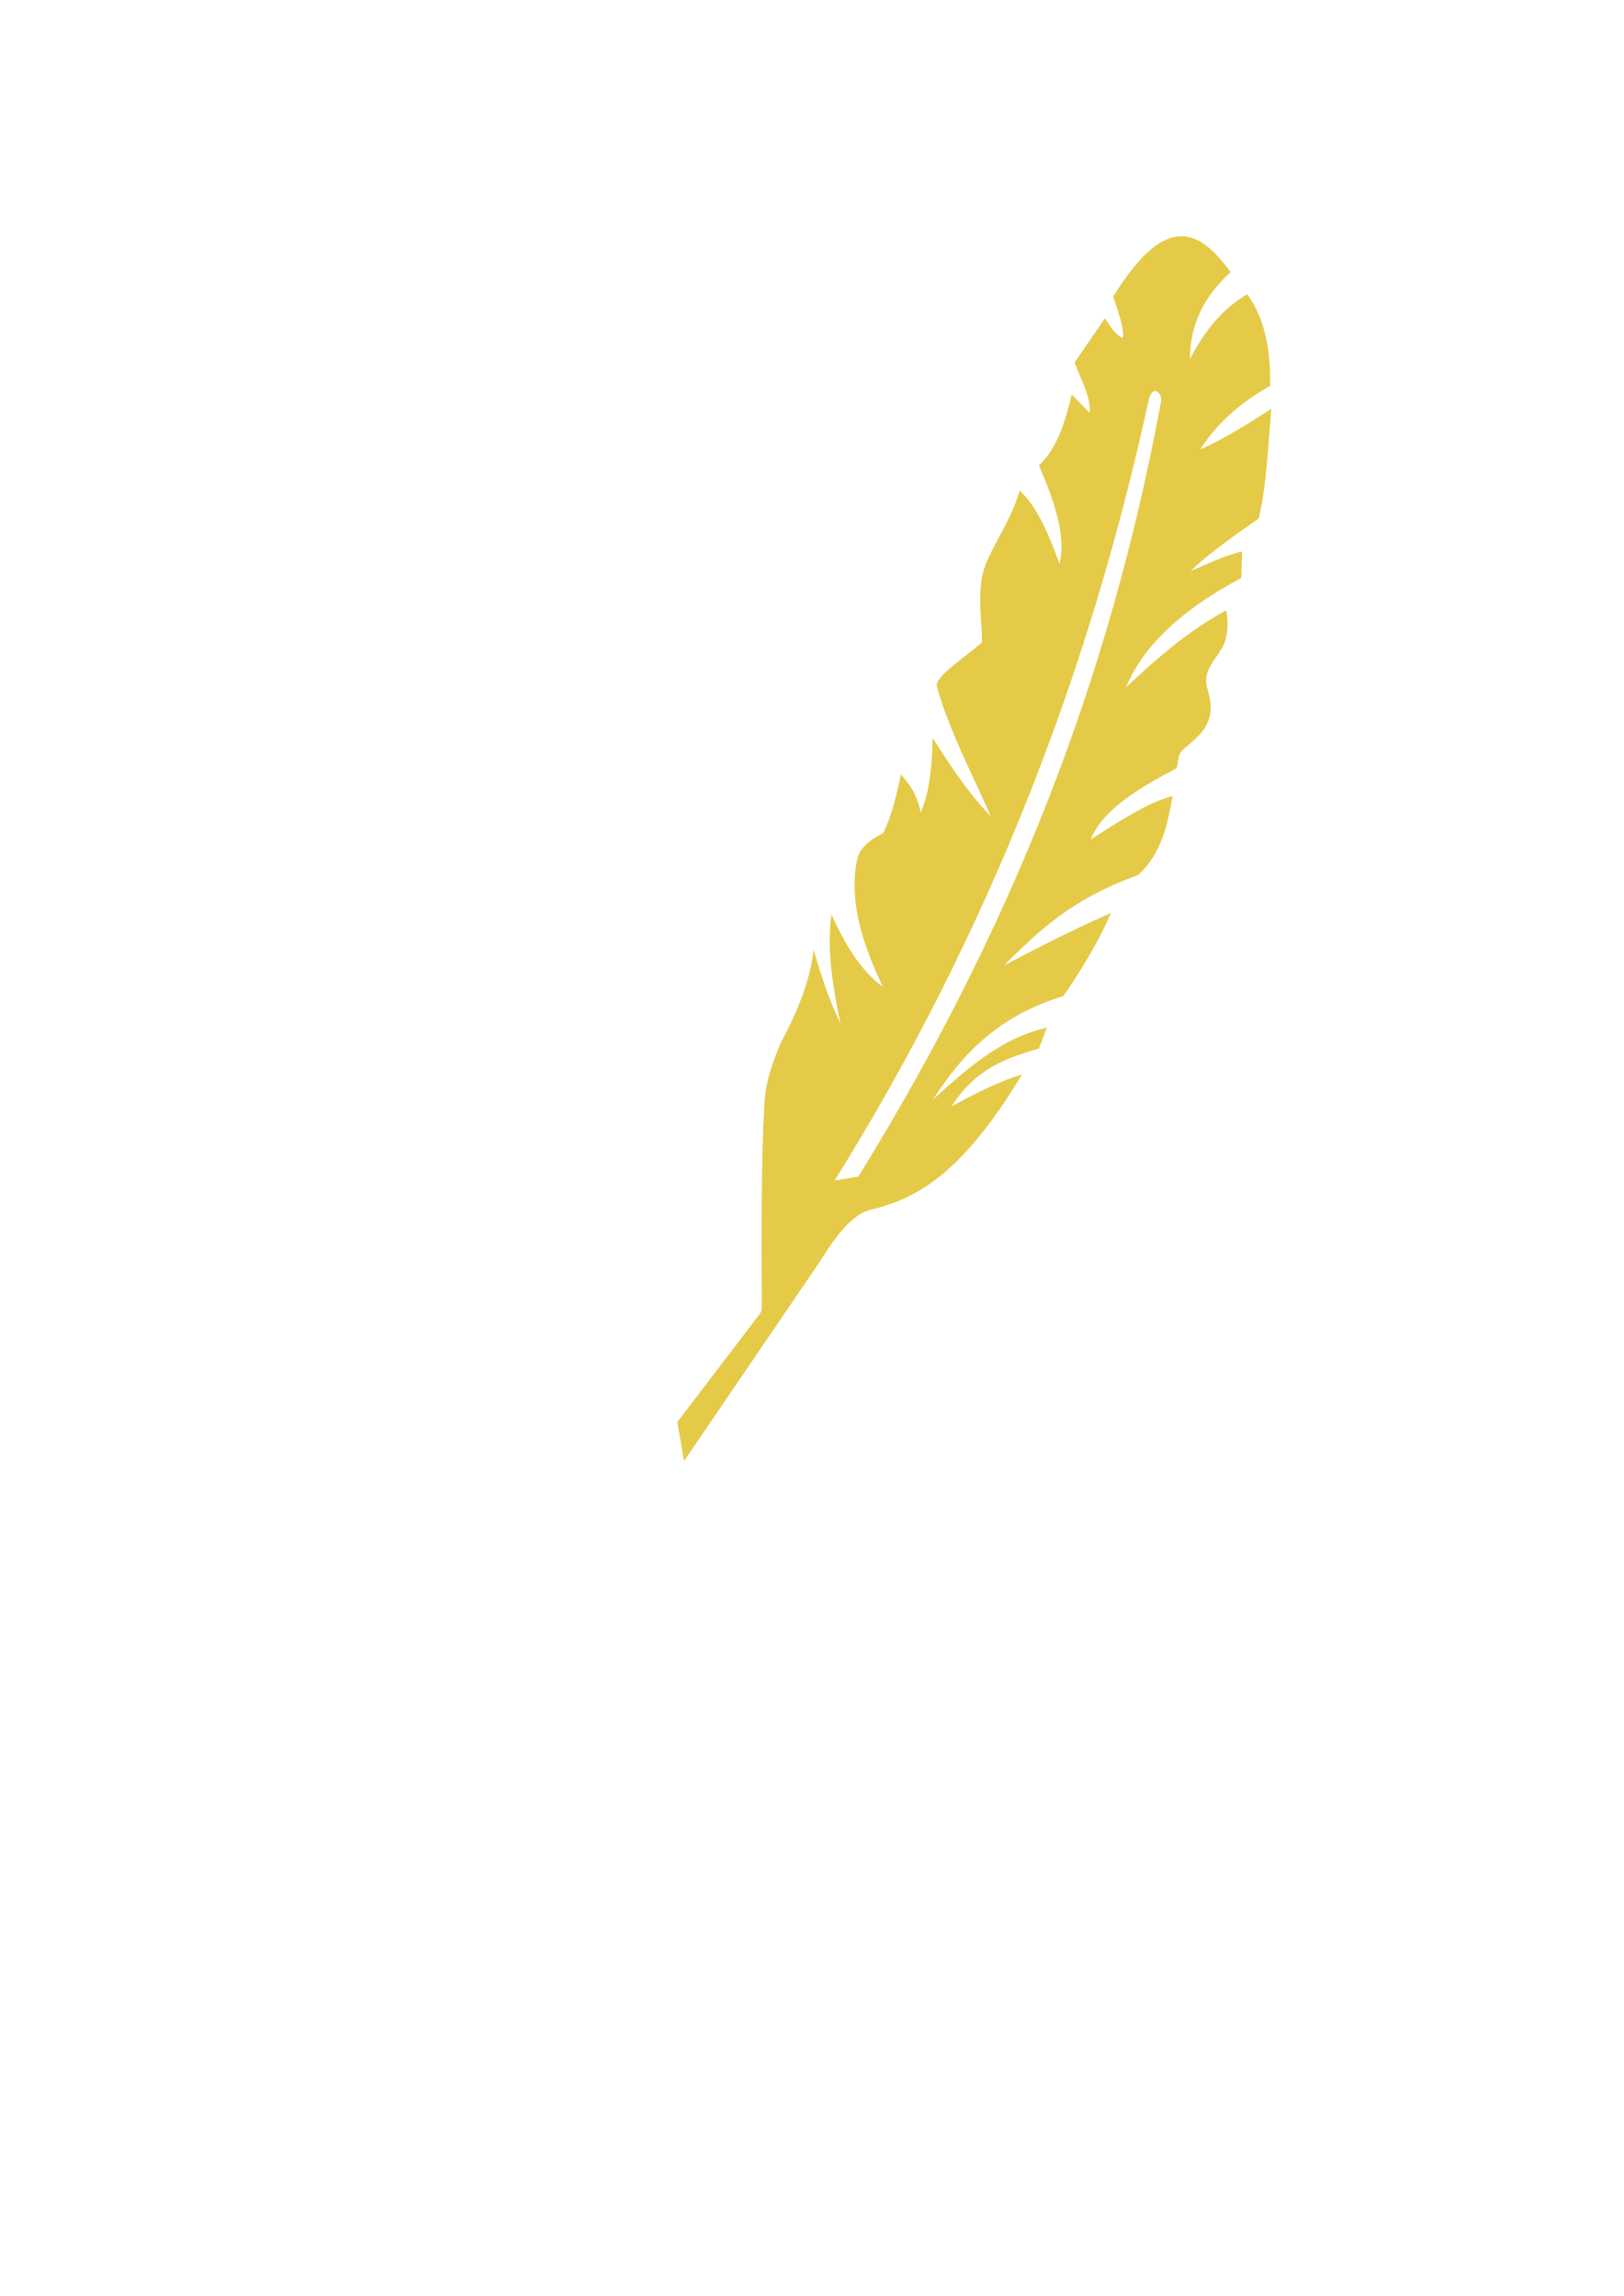
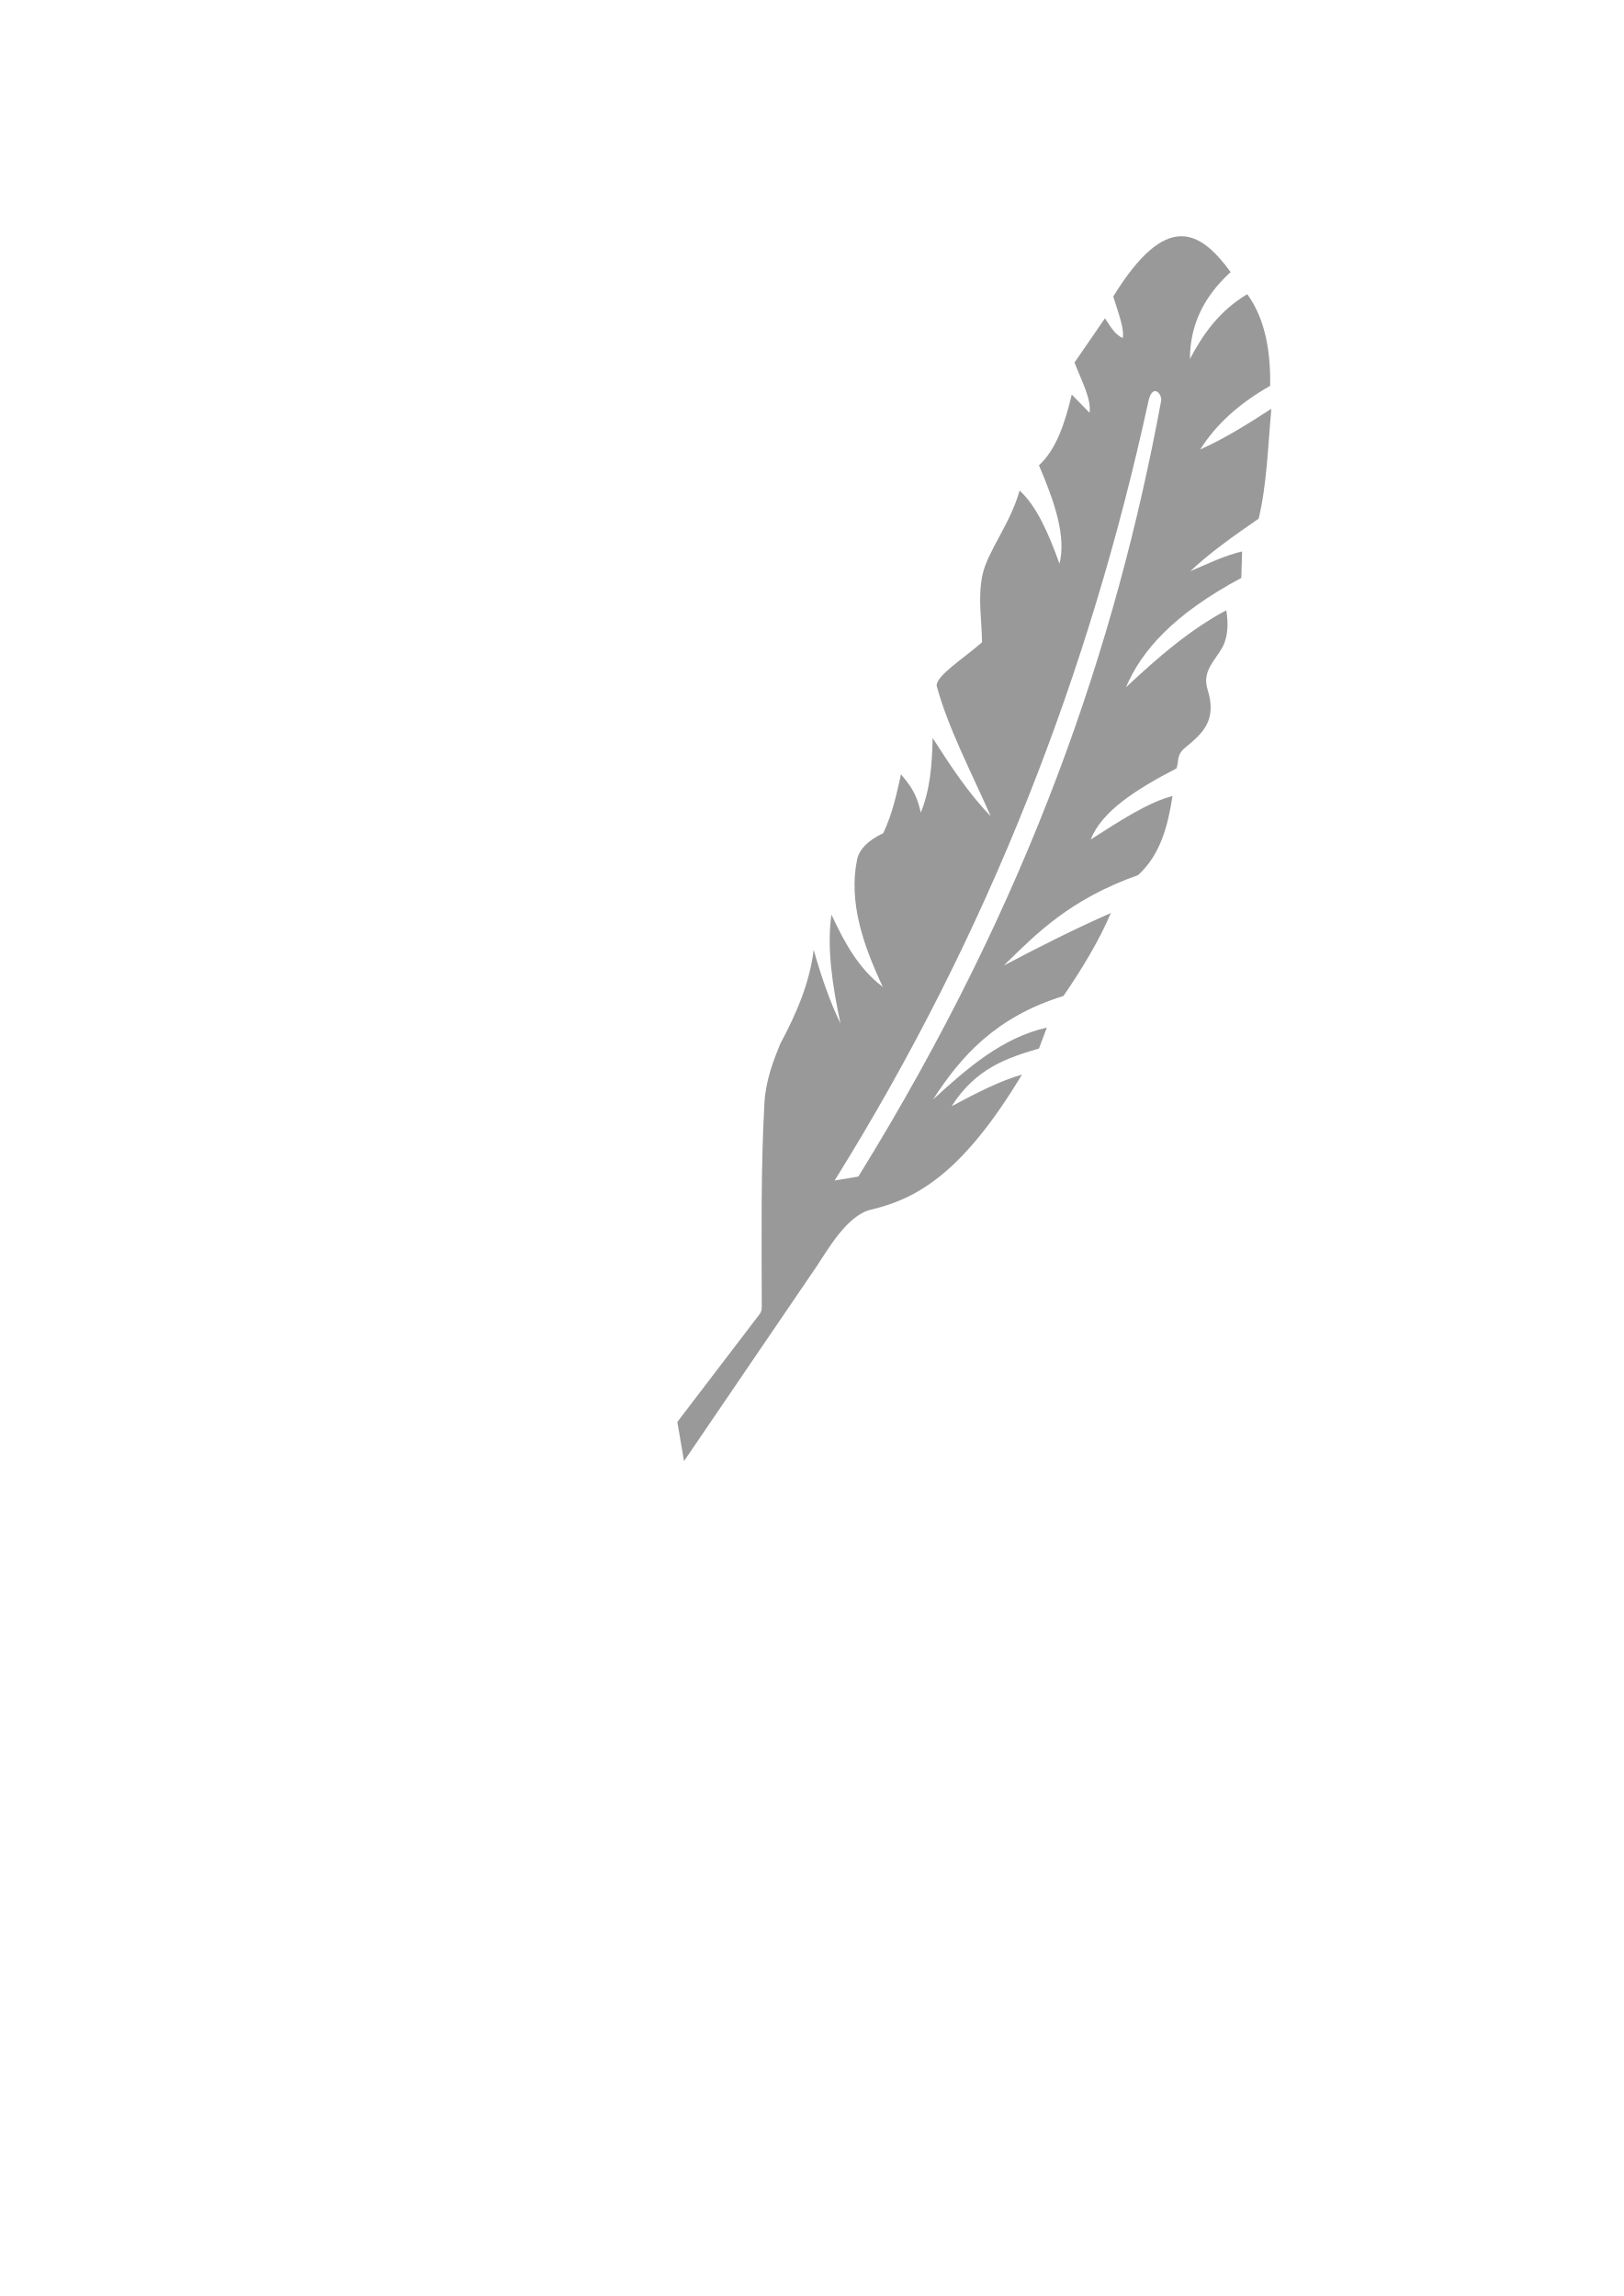
<svg xmlns="http://www.w3.org/2000/svg" id="svg856" version="1.1" viewBox="0 0 210 297" height="297mm" width="210mm">
  <g id="layer1">
-     <path style="fill:#e5ca48;fill-opacity:1;fill-rule:evenodd;stroke:none;stroke-width:0.047;stroke-linecap:butt;stroke-linejoin:miter;stroke-miterlimit:4;stroke-dasharray:none;stroke-opacity:1" d="m 152.708,30.56 c -2.443,0.049 -5.264,2.171 -8.727,7.801 0.59,1.942 1.466,4.126 1.227,5.367 -1.004,-0.424 -1.622,-1.546 -2.301,-2.555 l -3.936,5.724 c 0.871,2.263 2.209,4.733 1.943,6.491 l -2.301,-2.351 c -0.882,3.715 -2.011,7.124 -4.243,9.151 2.007,4.686 3.55,9.187 2.658,12.727 -1.426,-3.958 -2.995,-7.525 -5.163,-9.456 -1.216,4.369 -4.176,7.889 -4.804,10.94 -0.621,3.016 -0.074,5.812 -0.052,8.689 -2.517,2.181 -5.794,4.229 -5.878,5.573 1.445,5.431 4.503,11.24 7.002,16.919 -2.9,-2.978 -5.212,-6.543 -7.513,-10.121 -0.06,3.406 -0.326,6.727 -1.534,9.66 -0.574,-2.719 -1.588,-3.749 -2.555,-4.957 -0.574,2.52 -1.07,5.031 -2.301,7.616 -1.942,0.92 -3.066,2.044 -3.373,3.373 -1.13,5.504 0.738,11.007 3.322,16.511 -3.119,-2.334 -4.974,-5.765 -6.646,-9.354 -0.606,4.224 0.091,9.073 1.177,14.109 -1.428,-2.955 -2.523,-6.197 -3.476,-9.559 -0.517,4.342 -2.266,8.328 -4.346,12.217 -0.916,2.261 -1.859,4.752 -2.019,7.59 -0.479,8.485 -0.358,17.092 -0.349,25.852 6.9e-4,0.633 0.035,1.067 -0.262,1.456 l -10.658,13.968 0.868,5.06 17.124,-25.15 c 1.369,-2.01 3.913,-6.625 7.004,-7.36 5.817,-1.382 11.764,-4.499 19.577,-17.482 -2.844,0.796 -5.962,2.412 -9.099,4.089 3.153,-4.939 7.21,-6.262 11.297,-7.464 l 1.023,-2.709 c -5.731,1.281 -10.262,5.214 -14.722,9.303 3.614,-5.601 8.126,-10.693 16.868,-13.392 2.365,-3.449 4.573,-7.076 6.134,-10.734 -4.542,2.003 -9.174,4.32 -13.853,6.798 4.352,-4.267 8.583,-8.567 17.381,-11.707 2.903,-2.656 3.832,-6.355 4.447,-10.222 -3.121,0.792 -6.864,3.241 -10.581,5.622 1.433,-3.685 5.949,-6.527 11.092,-9.2 0.347,-0.886 -0.058,-1.705 1.099,-2.658 2.291,-1.886 4.183,-3.531 2.914,-7.565 -0.746,-2.372 1.035,-3.788 1.917,-5.419 0.776,-1.437 0.774,-3.202 0.511,-4.804 -4.701,2.493 -8.888,6.126 -12.983,9.967 2.008,-4.72 6.124,-9.44 14.925,-14.159 l 0.103,-3.425 c -2.378,0.565 -4.501,1.634 -6.697,2.557 2.479,-2.351 5.627,-4.583 8.844,-6.8 1.062,-4.478 1.198,-9.419 1.635,-14.21 -2.974,1.917 -5.959,3.816 -9.2,5.266 2.052,-3.259 5.086,-5.994 9.047,-8.231 0.093,-5.395 -1.015,-9.188 -2.965,-11.858 -3.596,2.151 -5.709,5.149 -7.412,8.383 0.014,-3.966 1.441,-7.755 5.266,-11.245 -1.948,-2.657 -4.012,-4.681 -6.455,-4.632 z m -3.239,20.037 c 0.433,0.068 0.799,0.753 0.696,1.309 -5.795,31.287 -16.787,64.111 -39.154,100.29 l -3.068,0.512 c 19.979,-32.058 32.968,-65.784 40.587,-100.802 0.227,-1.042 0.603,-1.362 0.939,-1.309 z" id="path4147" />
+     <path style="fill: #999999;fill-opacity:1;fill-rule:evenodd;stroke:none;stroke-width:0.047;stroke-linecap:butt;stroke-linejoin:miter;stroke-miterlimit:4;stroke-dasharray:none;stroke-opacity:1" d="m 152.708,30.56 c -2.443,0.049 -5.264,2.171 -8.727,7.801 0.59,1.942 1.466,4.126 1.227,5.367 -1.004,-0.424 -1.622,-1.546 -2.301,-2.555 l -3.936,5.724 c 0.871,2.263 2.209,4.733 1.943,6.491 l -2.301,-2.351 c -0.882,3.715 -2.011,7.124 -4.243,9.151 2.007,4.686 3.55,9.187 2.658,12.727 -1.426,-3.958 -2.995,-7.525 -5.163,-9.456 -1.216,4.369 -4.176,7.889 -4.804,10.94 -0.621,3.016 -0.074,5.812 -0.052,8.689 -2.517,2.181 -5.794,4.229 -5.878,5.573 1.445,5.431 4.503,11.24 7.002,16.919 -2.9,-2.978 -5.212,-6.543 -7.513,-10.121 -0.06,3.406 -0.326,6.727 -1.534,9.66 -0.574,-2.719 -1.588,-3.749 -2.555,-4.957 -0.574,2.52 -1.07,5.031 -2.301,7.616 -1.942,0.92 -3.066,2.044 -3.373,3.373 -1.13,5.504 0.738,11.007 3.322,16.511 -3.119,-2.334 -4.974,-5.765 -6.646,-9.354 -0.606,4.224 0.091,9.073 1.177,14.109 -1.428,-2.955 -2.523,-6.197 -3.476,-9.559 -0.517,4.342 -2.266,8.328 -4.346,12.217 -0.916,2.261 -1.859,4.752 -2.019,7.59 -0.479,8.485 -0.358,17.092 -0.349,25.852 6.9e-4,0.633 0.035,1.067 -0.262,1.456 l -10.658,13.968 0.868,5.06 17.124,-25.15 c 1.369,-2.01 3.913,-6.625 7.004,-7.36 5.817,-1.382 11.764,-4.499 19.577,-17.482 -2.844,0.796 -5.962,2.412 -9.099,4.089 3.153,-4.939 7.21,-6.262 11.297,-7.464 l 1.023,-2.709 c -5.731,1.281 -10.262,5.214 -14.722,9.303 3.614,-5.601 8.126,-10.693 16.868,-13.392 2.365,-3.449 4.573,-7.076 6.134,-10.734 -4.542,2.003 -9.174,4.32 -13.853,6.798 4.352,-4.267 8.583,-8.567 17.381,-11.707 2.903,-2.656 3.832,-6.355 4.447,-10.222 -3.121,0.792 -6.864,3.241 -10.581,5.622 1.433,-3.685 5.949,-6.527 11.092,-9.2 0.347,-0.886 -0.058,-1.705 1.099,-2.658 2.291,-1.886 4.183,-3.531 2.914,-7.565 -0.746,-2.372 1.035,-3.788 1.917,-5.419 0.776,-1.437 0.774,-3.202 0.511,-4.804 -4.701,2.493 -8.888,6.126 -12.983,9.967 2.008,-4.72 6.124,-9.44 14.925,-14.159 l 0.103,-3.425 c -2.378,0.565 -4.501,1.634 -6.697,2.557 2.479,-2.351 5.627,-4.583 8.844,-6.8 1.062,-4.478 1.198,-9.419 1.635,-14.21 -2.974,1.917 -5.959,3.816 -9.2,5.266 2.052,-3.259 5.086,-5.994 9.047,-8.231 0.093,-5.395 -1.015,-9.188 -2.965,-11.858 -3.596,2.151 -5.709,5.149 -7.412,8.383 0.014,-3.966 1.441,-7.755 5.266,-11.245 -1.948,-2.657 -4.012,-4.681 -6.455,-4.632 z m -3.239,20.037 c 0.433,0.068 0.799,0.753 0.696,1.309 -5.795,31.287 -16.787,64.111 -39.154,100.29 l -3.068,0.512 c 19.979,-32.058 32.968,-65.784 40.587,-100.802 0.227,-1.042 0.603,-1.362 0.939,-1.309 z" id="path4147" />
  </g>
</svg>
